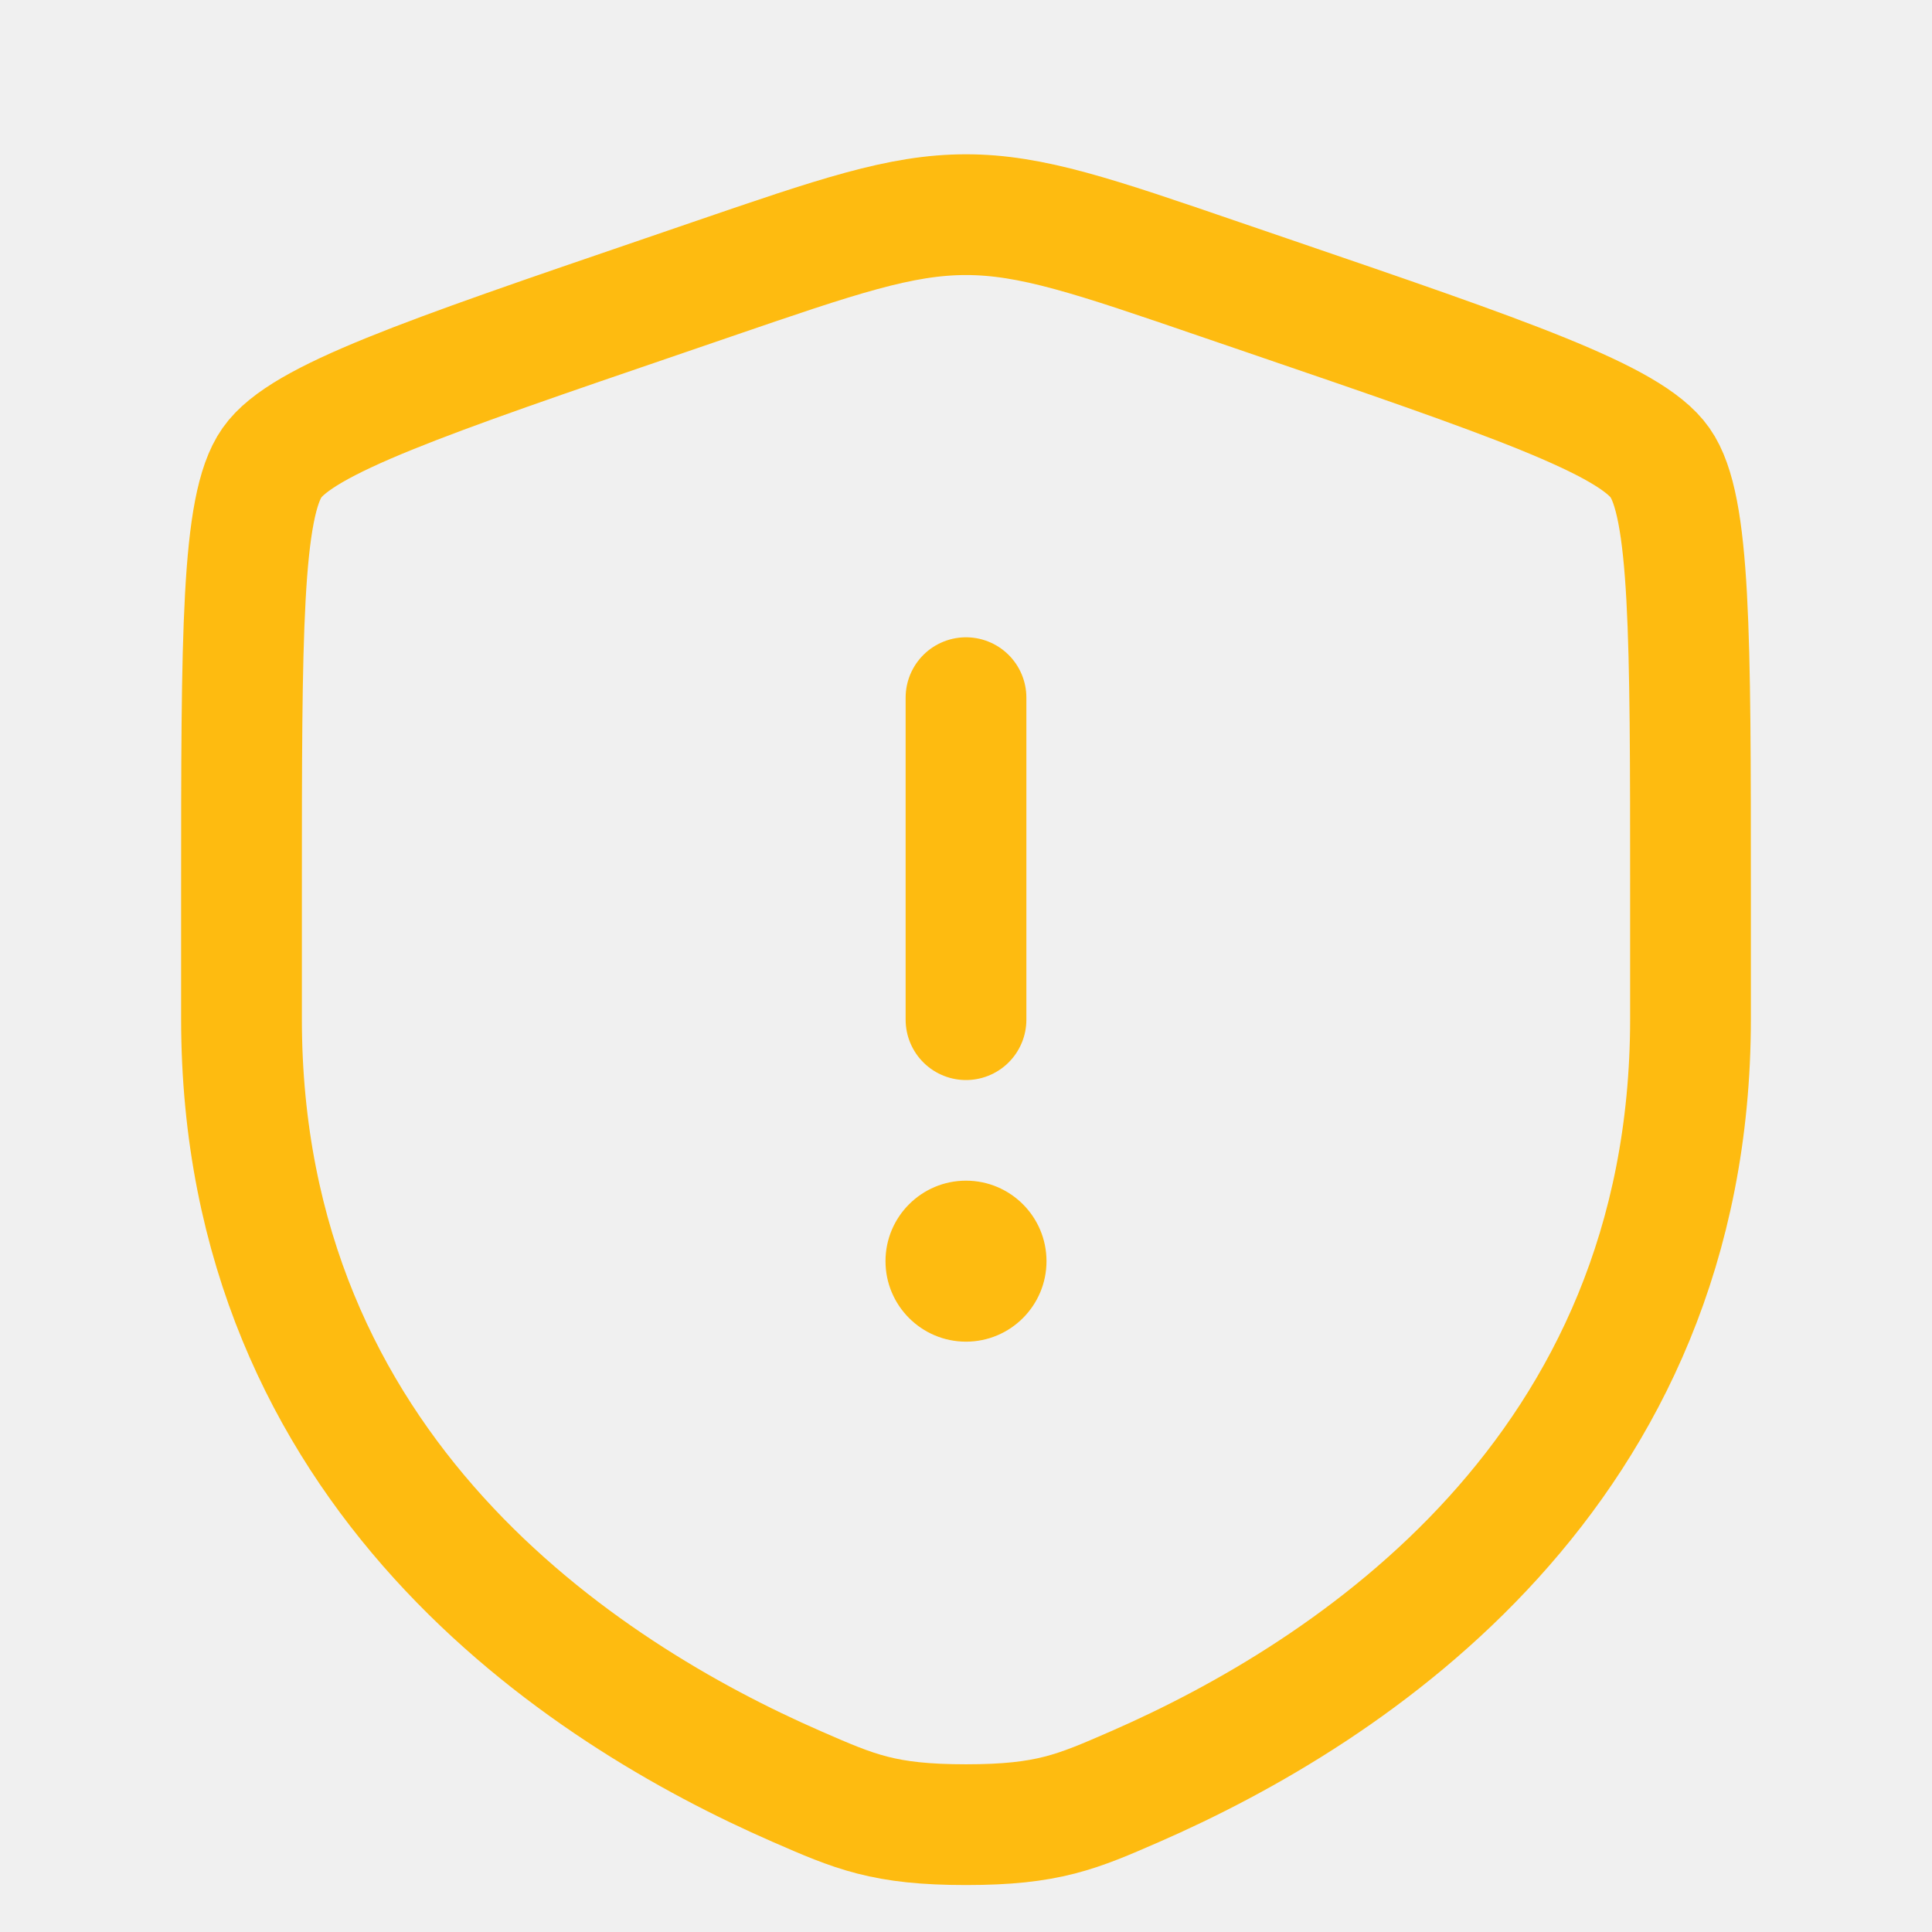
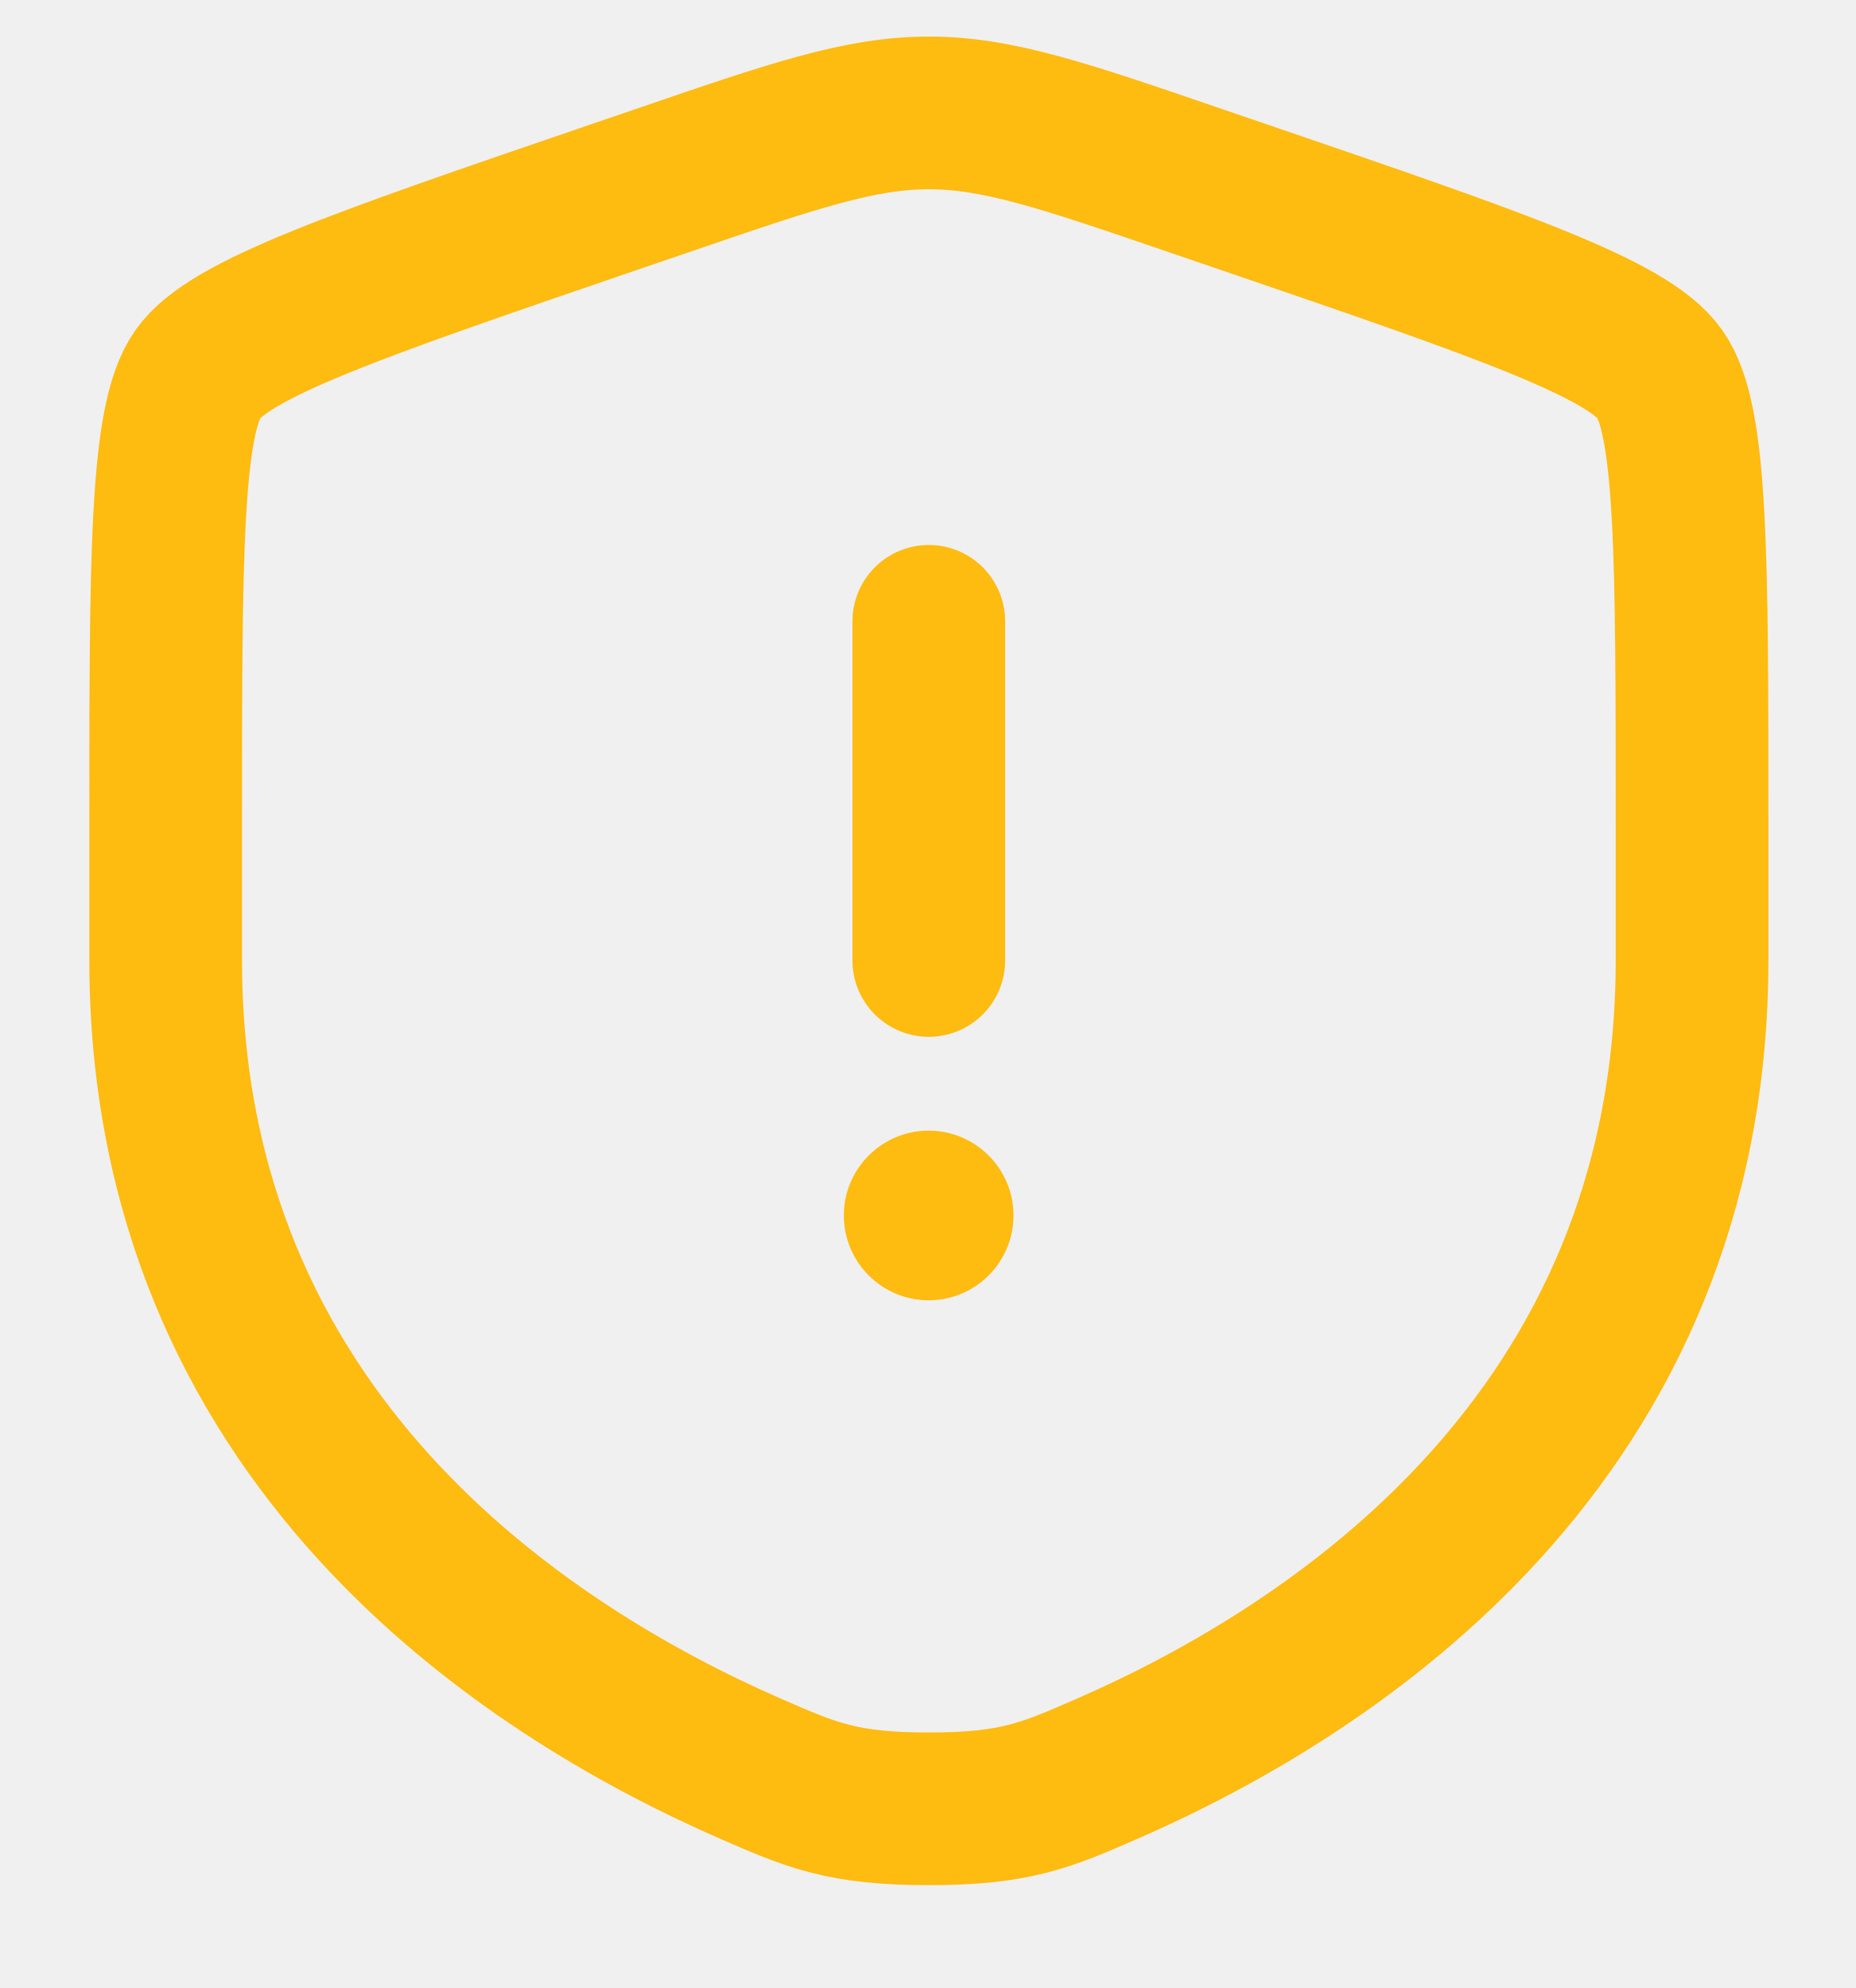
- <svg xmlns="http://www.w3.org/2000/svg" width="18" height="18" viewBox="0 0 18 18" fill="none">
-   <path d="M2.25 8.313C2.25 5.914 2.25 4.715 2.534 4.311C2.816 3.909 3.943 3.522 6.199 2.751L6.628 2.604C7.804 2.201 8.391 2 9 2C9.609 2 10.196 2.201 11.371 2.604L11.801 2.751C14.056 3.522 15.184 3.909 15.466 4.311C15.75 4.715 15.75 5.915 15.75 8.313V9.493C15.75 13.722 12.571 15.774 10.576 16.645C10.035 16.881 9.765 17 9 17C8.235 17 7.965 16.881 7.424 16.645C5.429 15.774 2.25 13.723 2.25 9.493V8.313Z" stroke="#FEBB10" stroke-width="1.125" />
-   <path d="M9 6.5V9.5" stroke="#FEBB10" stroke-width="1.125" stroke-linecap="round" />
-   <path d="M9 12.5C9.414 12.5 9.75 12.164 9.75 11.75C9.75 11.336 9.414 11 9 11C8.586 11 8.25 11.336 8.25 11.75C8.25 12.164 8.586 12.5 9 12.5Z" fill="#FEBB10" />
+ <svg xmlns="http://www.w3.org/2000/svg" width="14" height="15" viewBox="0 0 14 15" fill="none">
+   <g clip-path="url(#clip0_3154_34943)">
+     <path d="M1.25 6.237C1.25 4.191 1.25 3.168 1.492 2.824C1.733 2.48 2.695 2.15 4.619 1.492L4.985 1.367C5.988 1.023 6.489 0.852 7.009 0.852C7.528 0.852 8.029 1.023 9.032 1.367L9.398 1.492C11.322 2.15 12.284 2.48 12.525 2.824C12.767 3.168 12.767 4.192 12.767 6.237V7.244C12.767 10.852 10.055 12.603 8.353 13.346C7.892 13.547 7.661 13.648 7.009 13.648C6.356 13.648 6.126 13.547 5.664 13.346C3.962 12.602 1.25 10.852 1.25 7.244V6.237Z" stroke="#FEBB10" stroke-width="1.152" />
+     <path d="M7.008 4.688V7.247" stroke="#FEBB10" stroke-width="1.152" stroke-linecap="round" />
+     <path d="M7.007 9.811C7.36 9.811 7.647 9.524 7.647 9.171C7.647 8.818 7.36 8.531 7.007 8.531C6.654 8.531 6.367 8.818 6.367 9.171C6.367 9.524 6.654 9.811 7.007 9.811Z" fill="#FEBB10" />
+   </g>
+   <defs>
+     <clipPath id="clip0_3154_34943">
+       <rect width="14" height="14" fill="white" transform="translate(0 0.25)" />
+     </clipPath>
+   </defs>
</svg>
